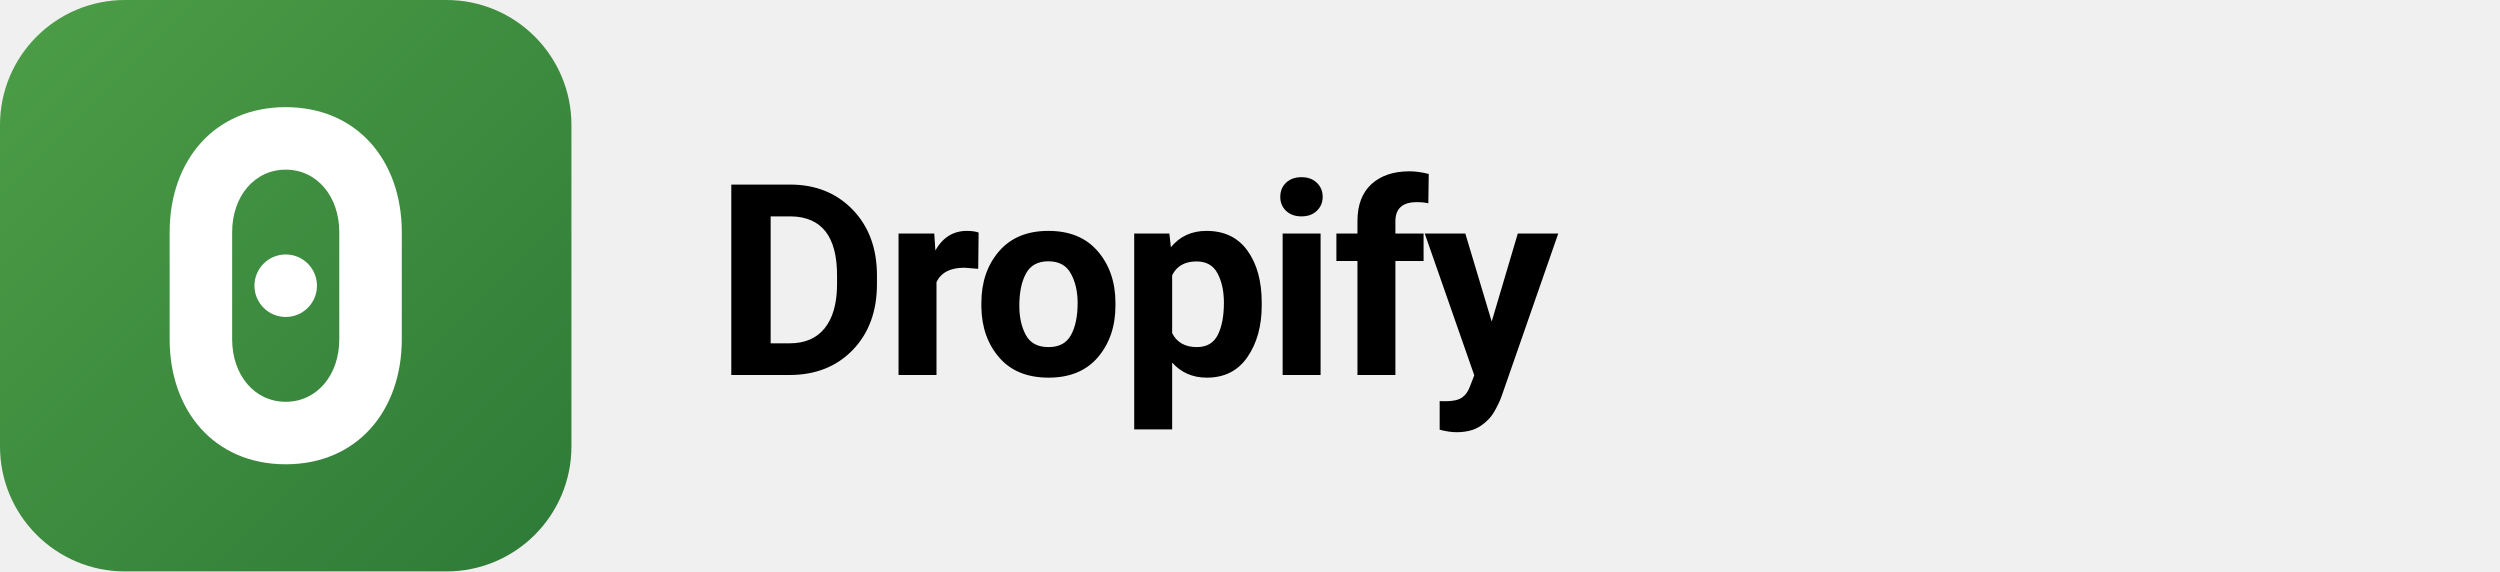
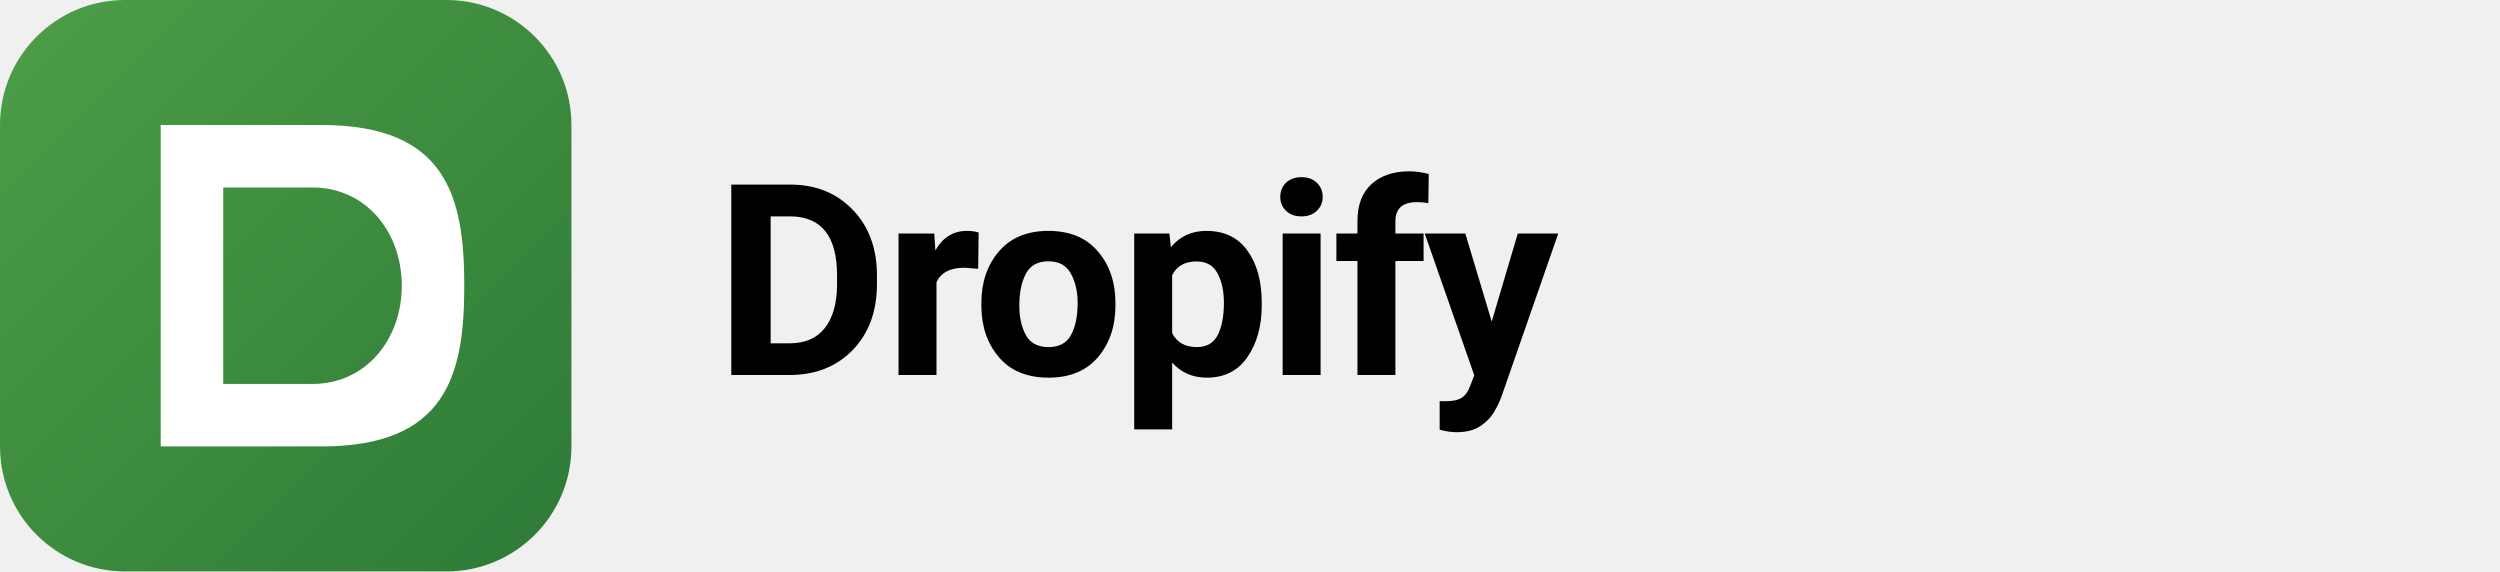
<svg xmlns="http://www.w3.org/2000/svg" viewBox="0 0 280 64">
  <defs>
    <linearGradient id="g" x1="0" y1="0" x2="64" y2="64" gradientUnits="userSpaceOnUse">
      <stop offset="0%" stop-color="#4d9e47" />
      <stop offset="100%" stop-color="#2d7a37" />
    </linearGradient>
  </defs>
-   <g transform="translate(0,0)">
+   <g>
    <rect width="64" height="64" rx="14" fill="url(#g)" />
-     <path d="M32 12 C24 12 19 18 19 26 V38 C19 46 24 52 32 52 C40 52 45 46 45 38 V26 C45 18 40 12 32 12 Z M32 19 C35.5 19 38 22 38 26 V38 C38 42 35.5 45 32 45 C28.5 45 26 42 26 38 V26 C26 22 28.5 19 32 19 Z" fill="#fff" />
-     <circle cx="32" cy="32" r="3.5" fill="#fff" />
+     <path d="M18 14 H36 C50 14 52 22 52 32 C52 42 50 50 36 50 H18 Z M25 21 H35 C41 21 45 26 45 32 C45 38 41 43 35 43 H25 Z" fill="#fff" fill-rule="evenodd" />
  </g>
  <g transform="translate(80,0)" fill="currentColor" font-family="-apple-system, BlinkMacSystemFont, 'Segoe UI', Roboto, 'Helvetica Neue', Arial, sans-serif">
    <text x="0" y="42" font-size="30" font-weight="700" letter-spacing="-0.5">Dropify</text>
  </g>
</svg>
